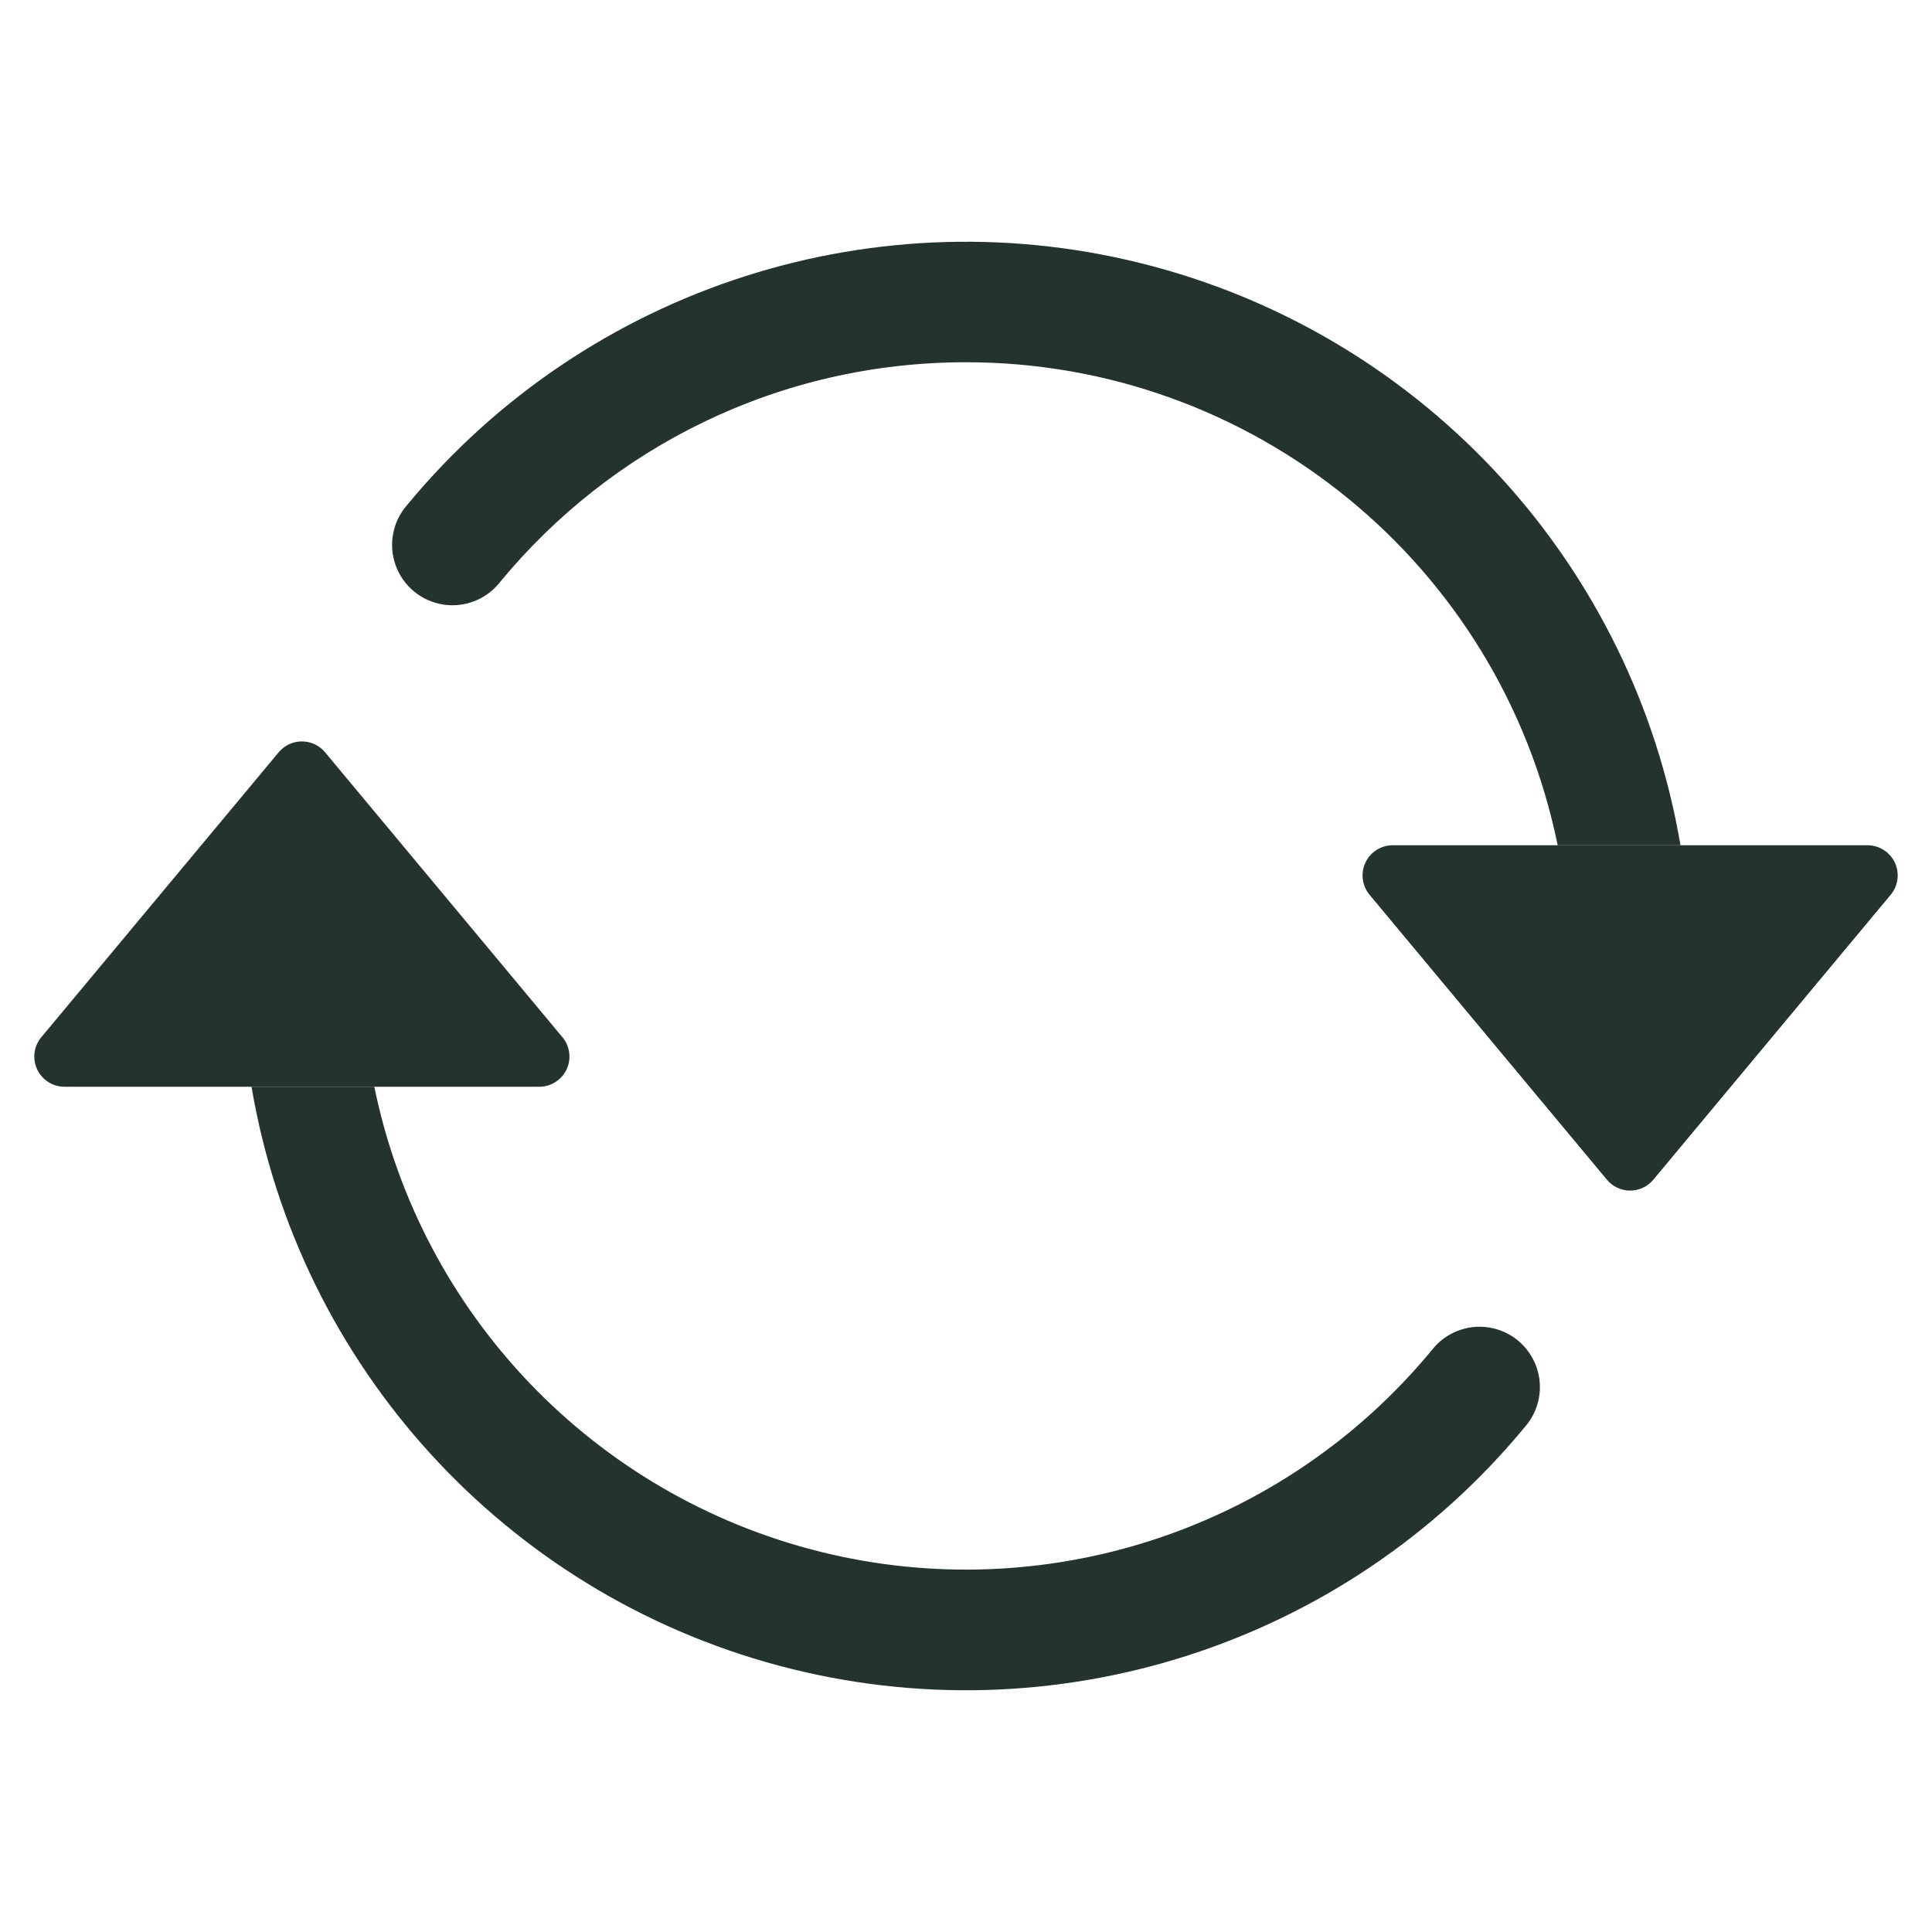
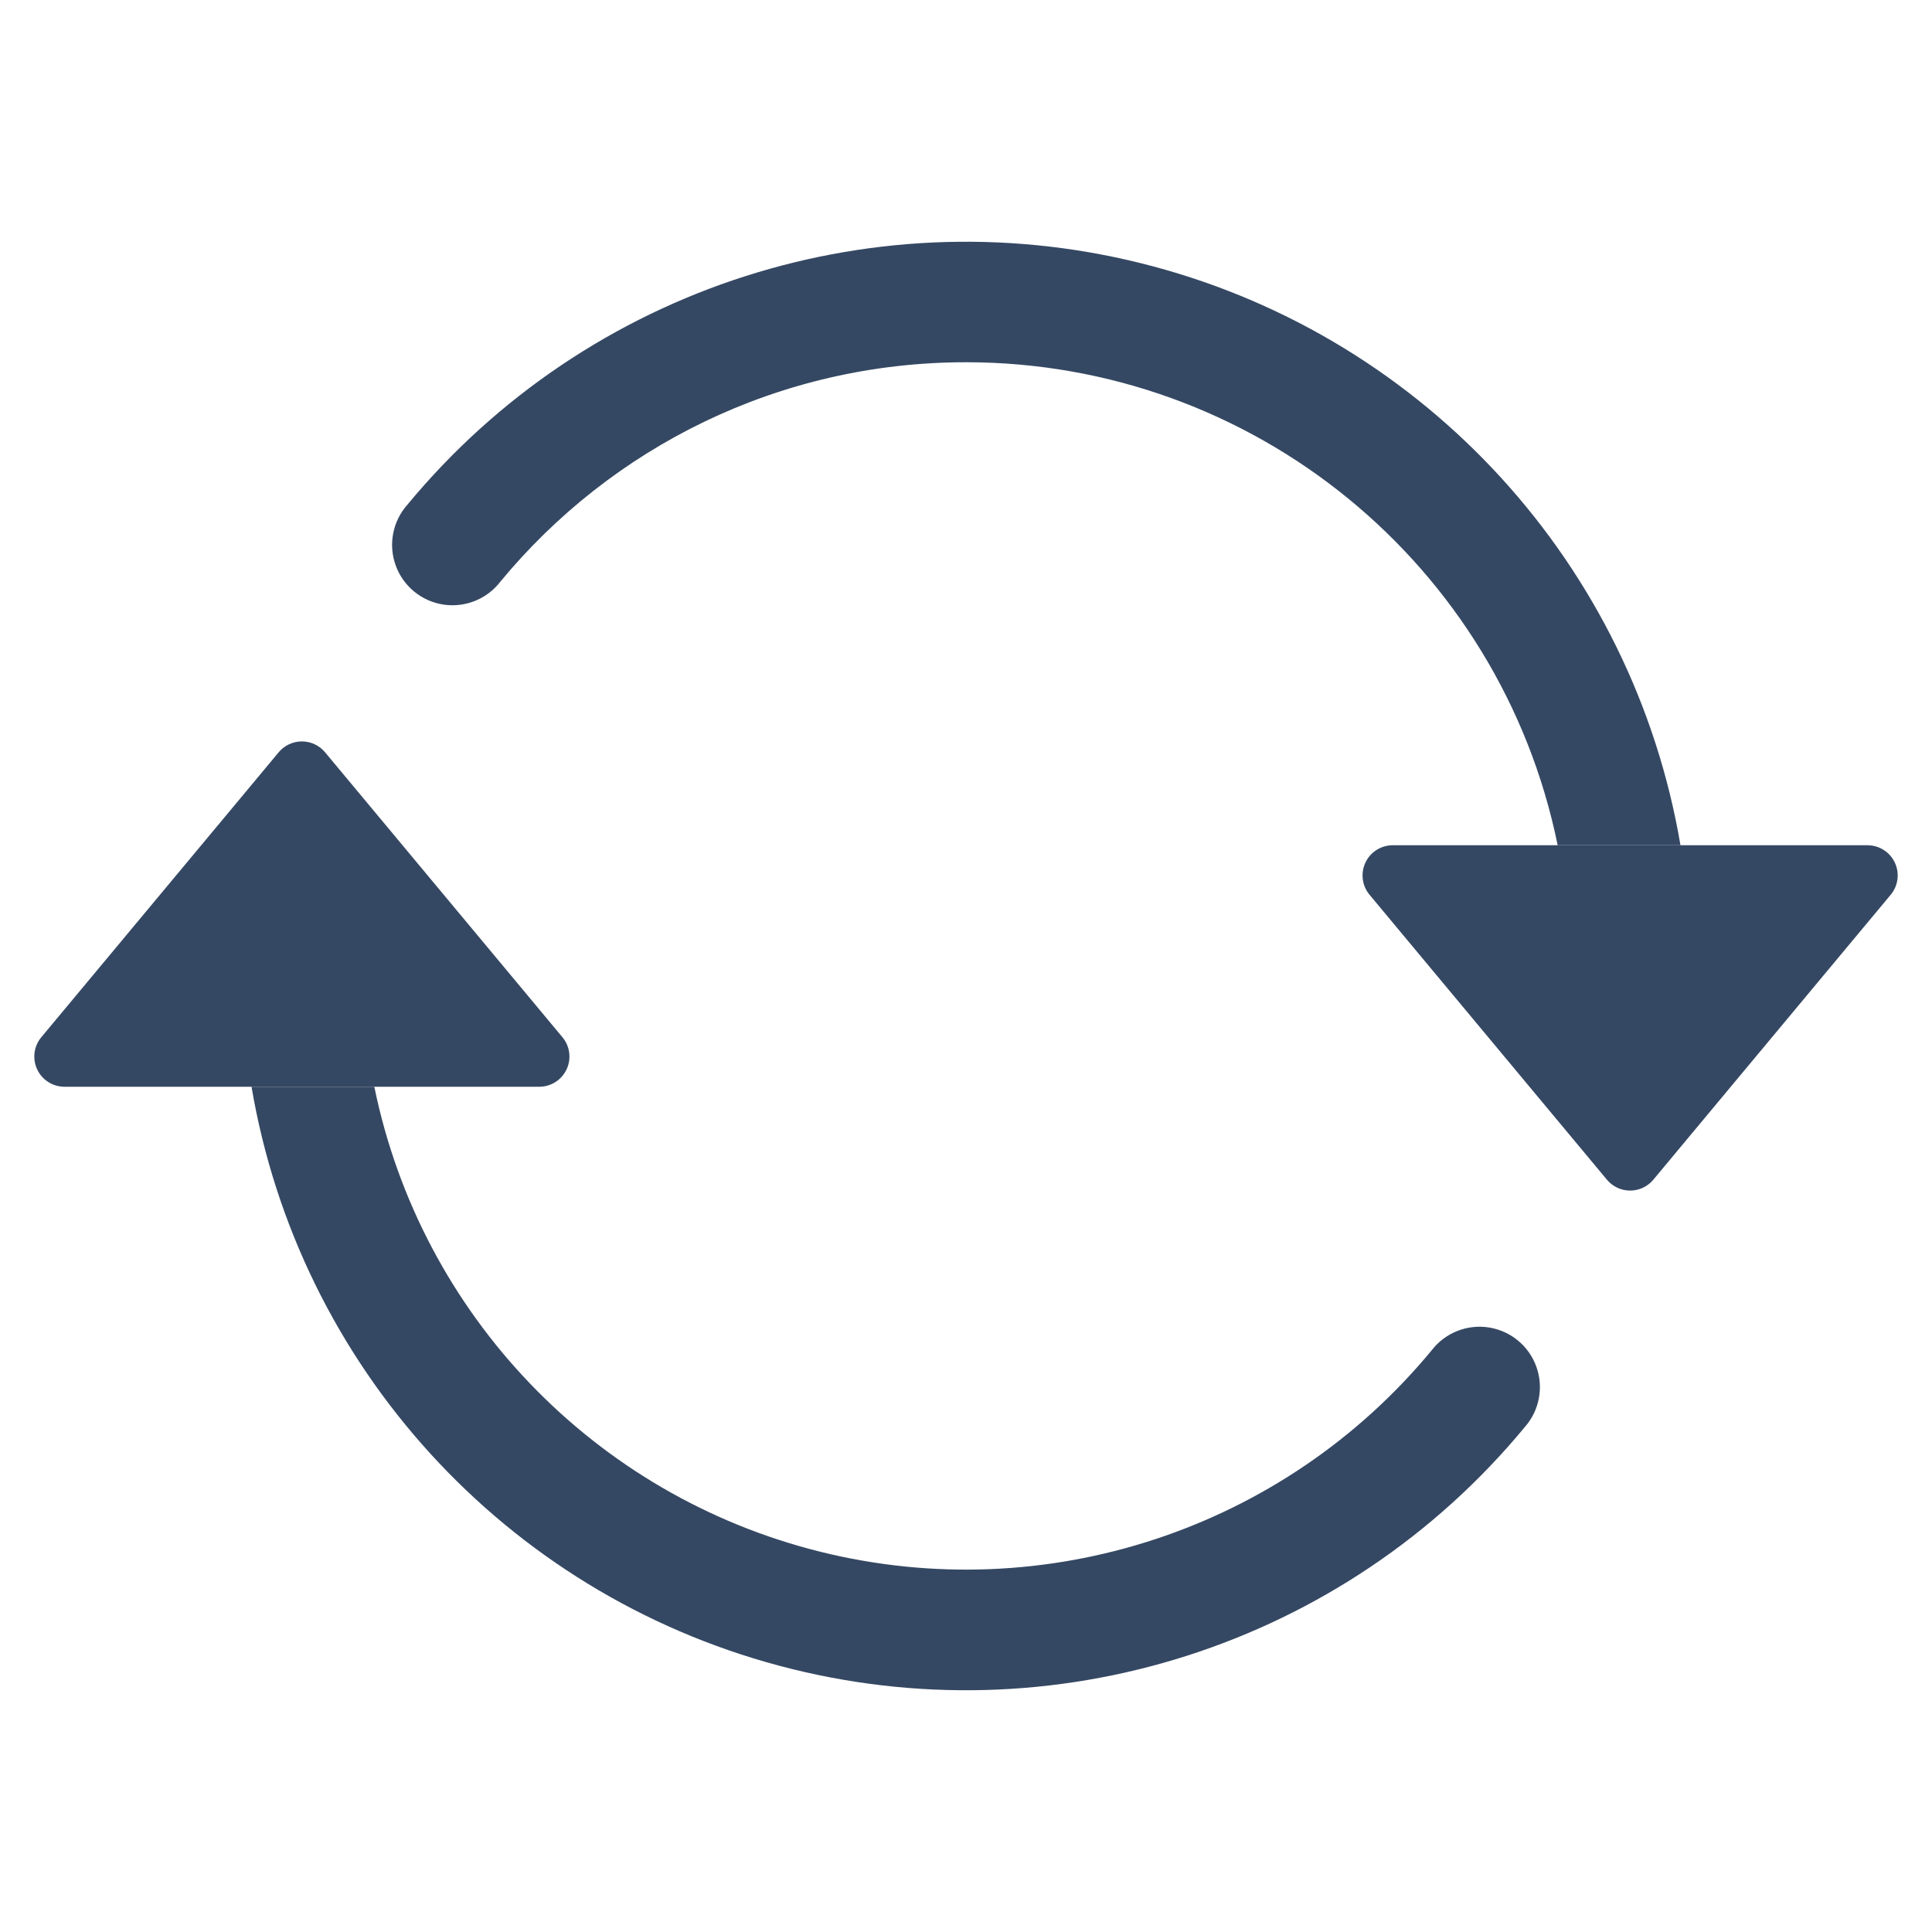
- <svg xmlns="http://www.w3.org/2000/svg" width="16" height="16" fill="#24332F" class="bi bi-arrow-repeat" viewBox="0 0 16 16">
+ <svg xmlns="http://www.w3.org/2000/svg" width="16" height="16" fill="#354863" class="bi bi-arrow-repeat" viewBox="0 0 16 16">
  <path d="M11.534 7h3.932a.25.25 0 0 1 .192.41l-1.966 2.36a.25.25 0 0 1-.384 0l-1.966-2.36a.25.25 0 0 1 .192-.41m-11 2h3.932a.25.25 0 0 0 .192-.41L2.692 6.23a.25.25 0 0 0-.384 0L.342 8.59A.25.25 0 0 0 .534 9" />
  <path fill-rule="evenodd" d="M8 3c-1.552 0-2.94.707-3.857 1.818a.5.5 0 1 1-.771-.636A6.002 6.002 0 0 1 13.917 7H12.9A5 5 0 0 0 8 3M3.1 9a5.002 5.002 0 0 0 8.757 2.182.5.5 0 1 1 .771.636A6.002 6.002 0 0 1 2.083 9z" />
</svg>
